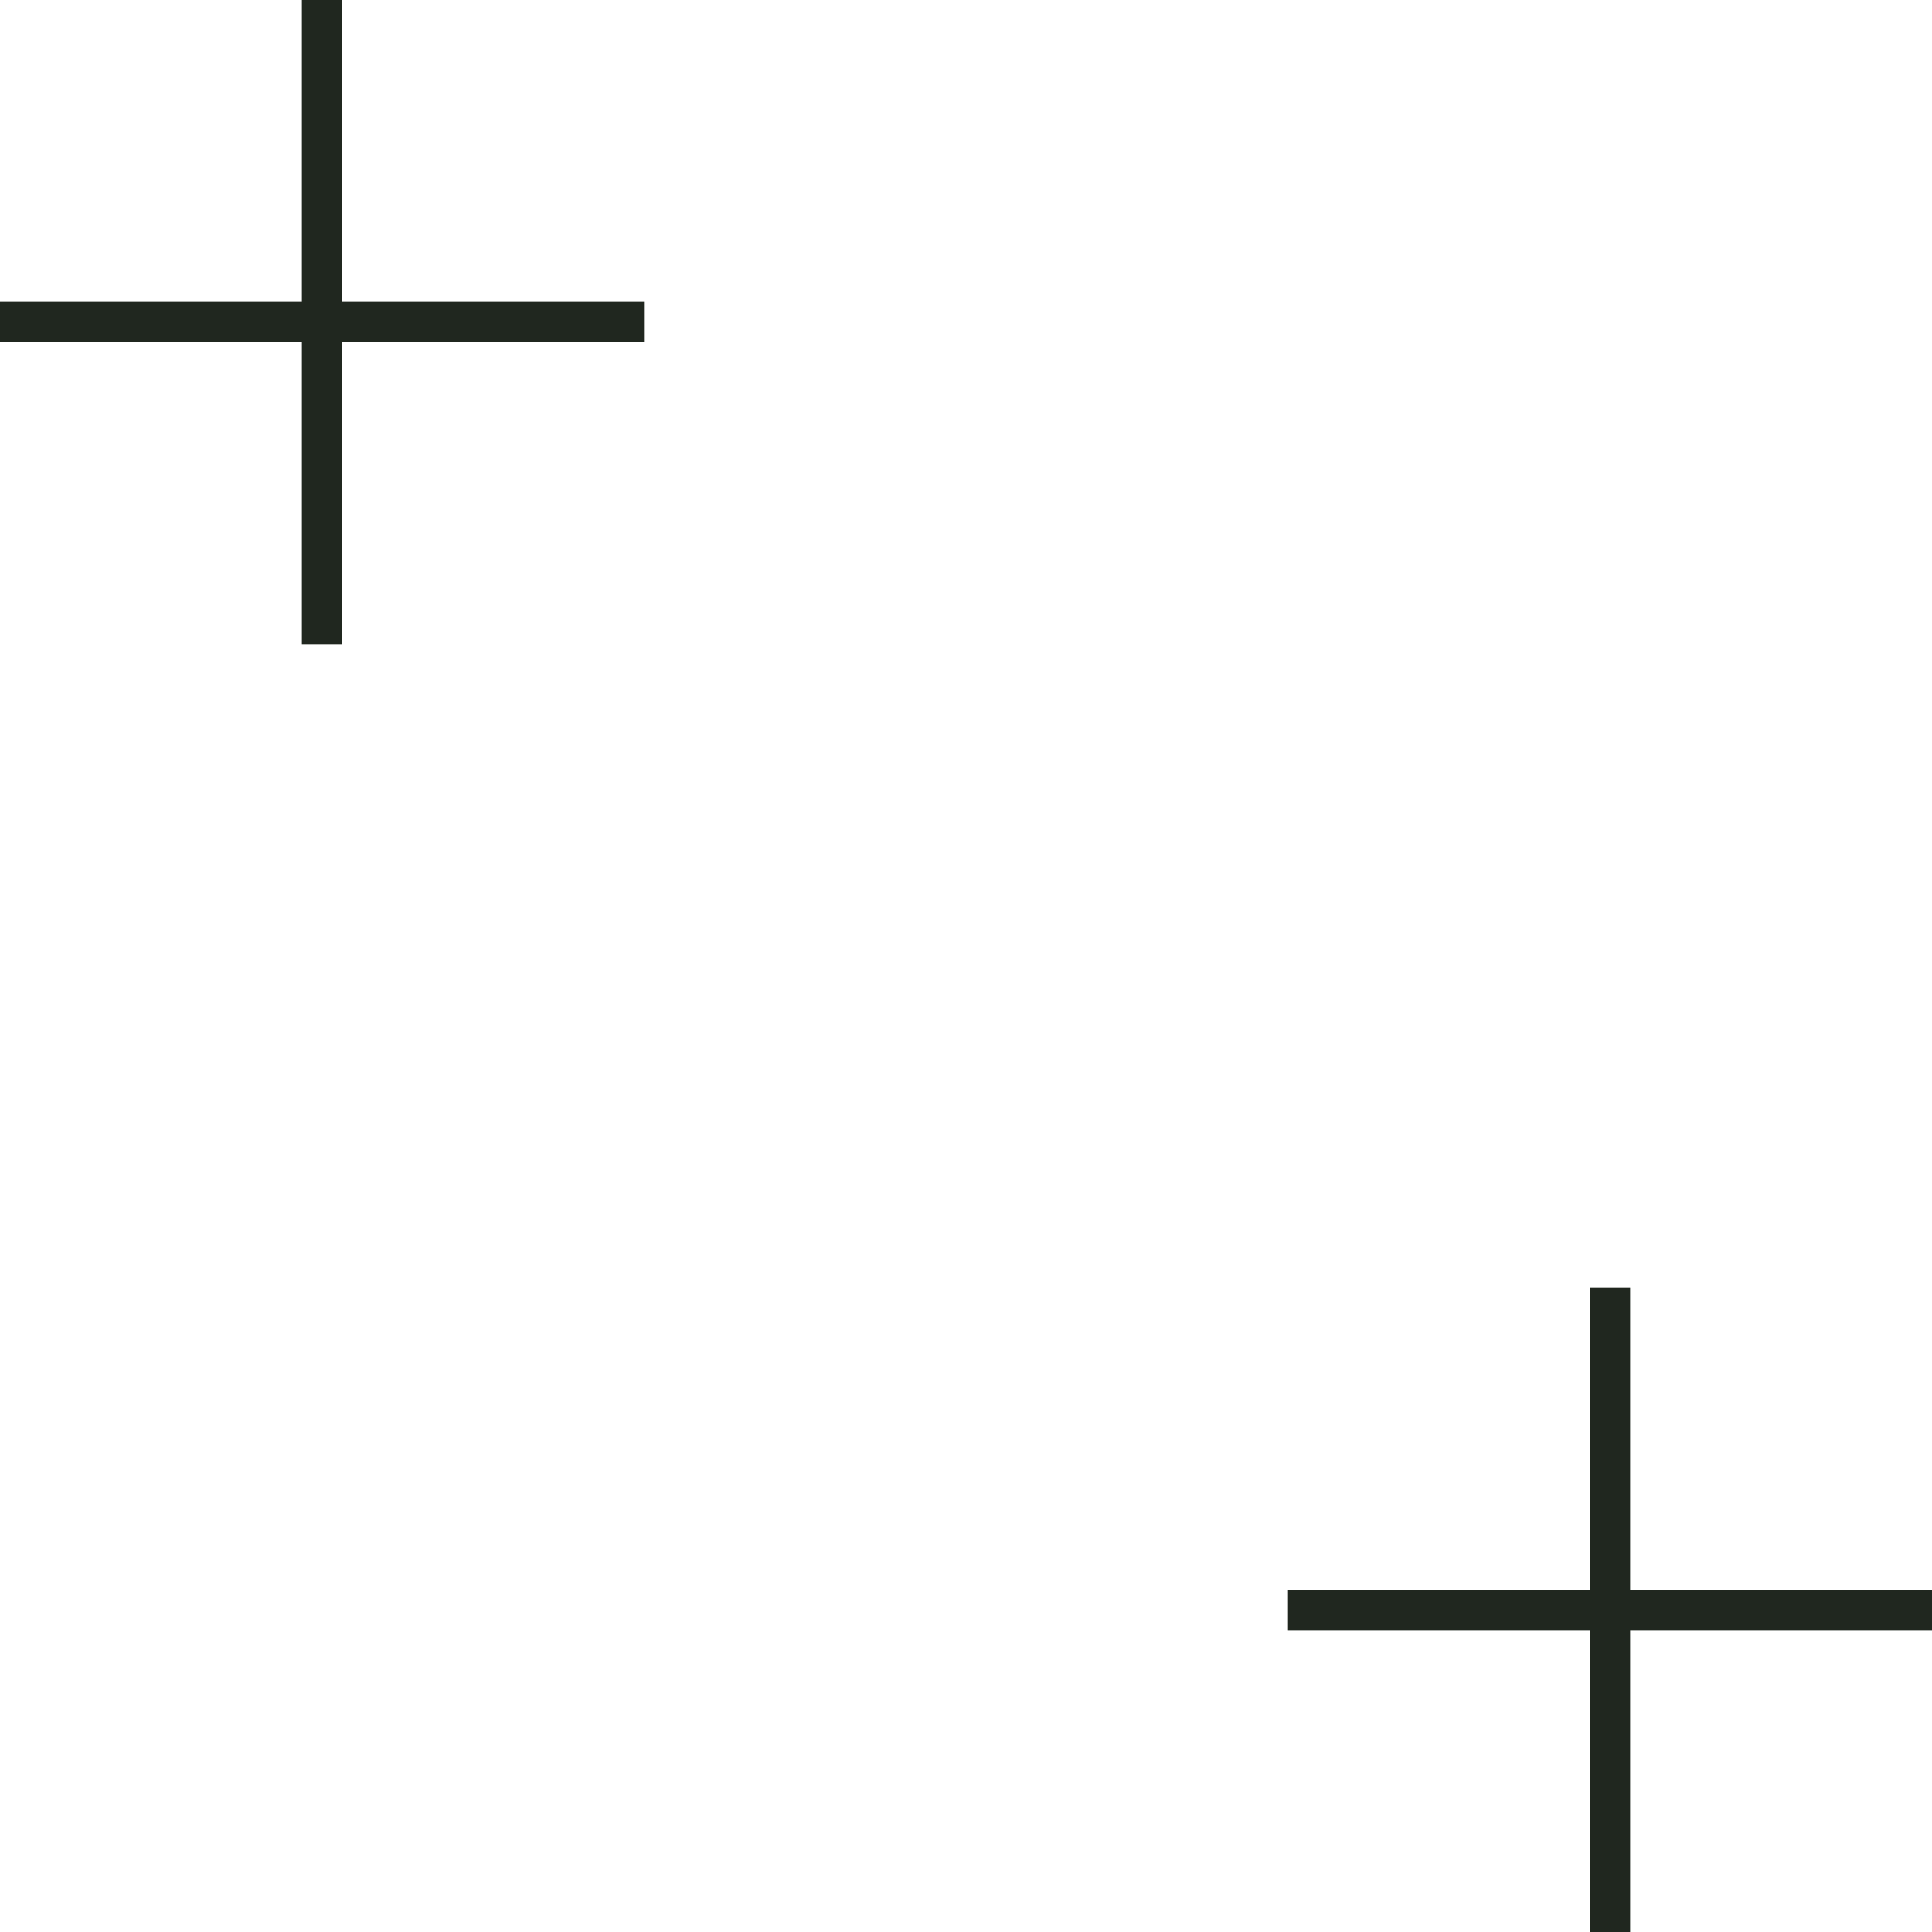
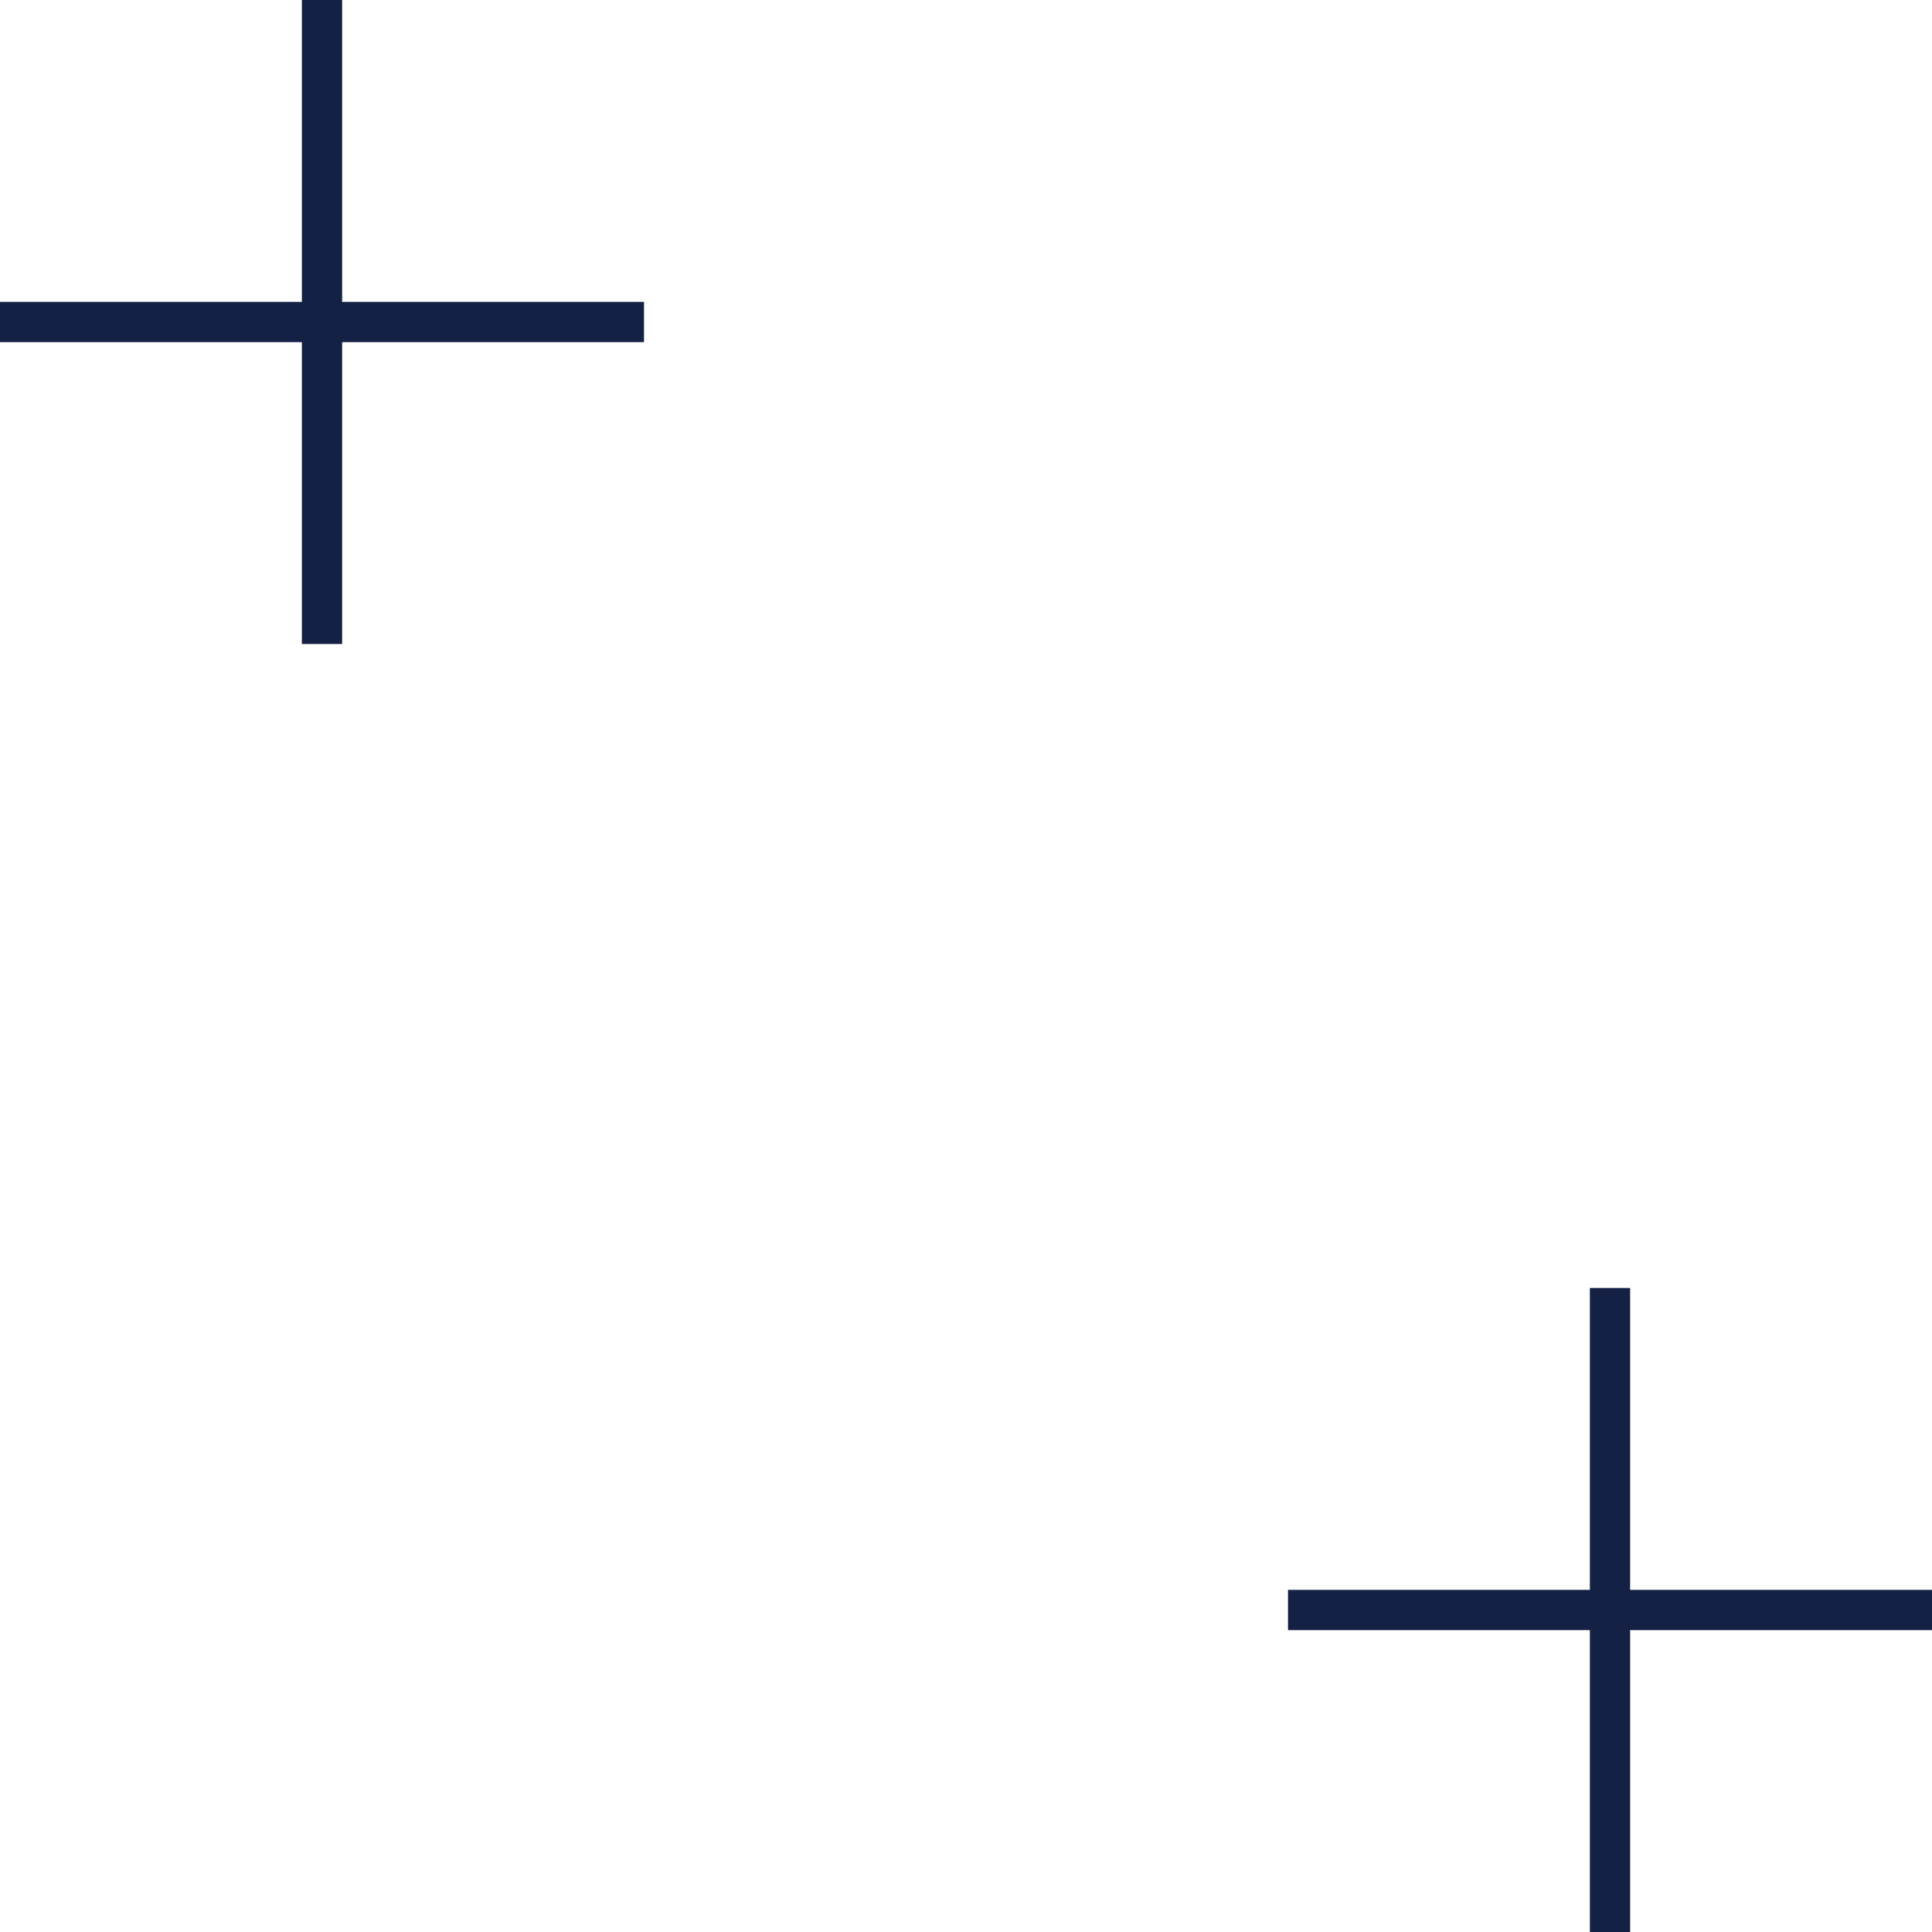
<svg xmlns="http://www.w3.org/2000/svg" width="96" height="96" viewBox="0 0 96 96" role="img" aria-label="Типографские метки">
-   <path d="M0 16H32M16 0V32M64 80H96M80 64V96" fill="none" stroke="#20271F" stroke-width="2" />
+   <path d="M0 16H32M16 0V32M64 80H96M80 64V96" fill="none" stroke="#142044" stroke-width="2" />
</svg>
